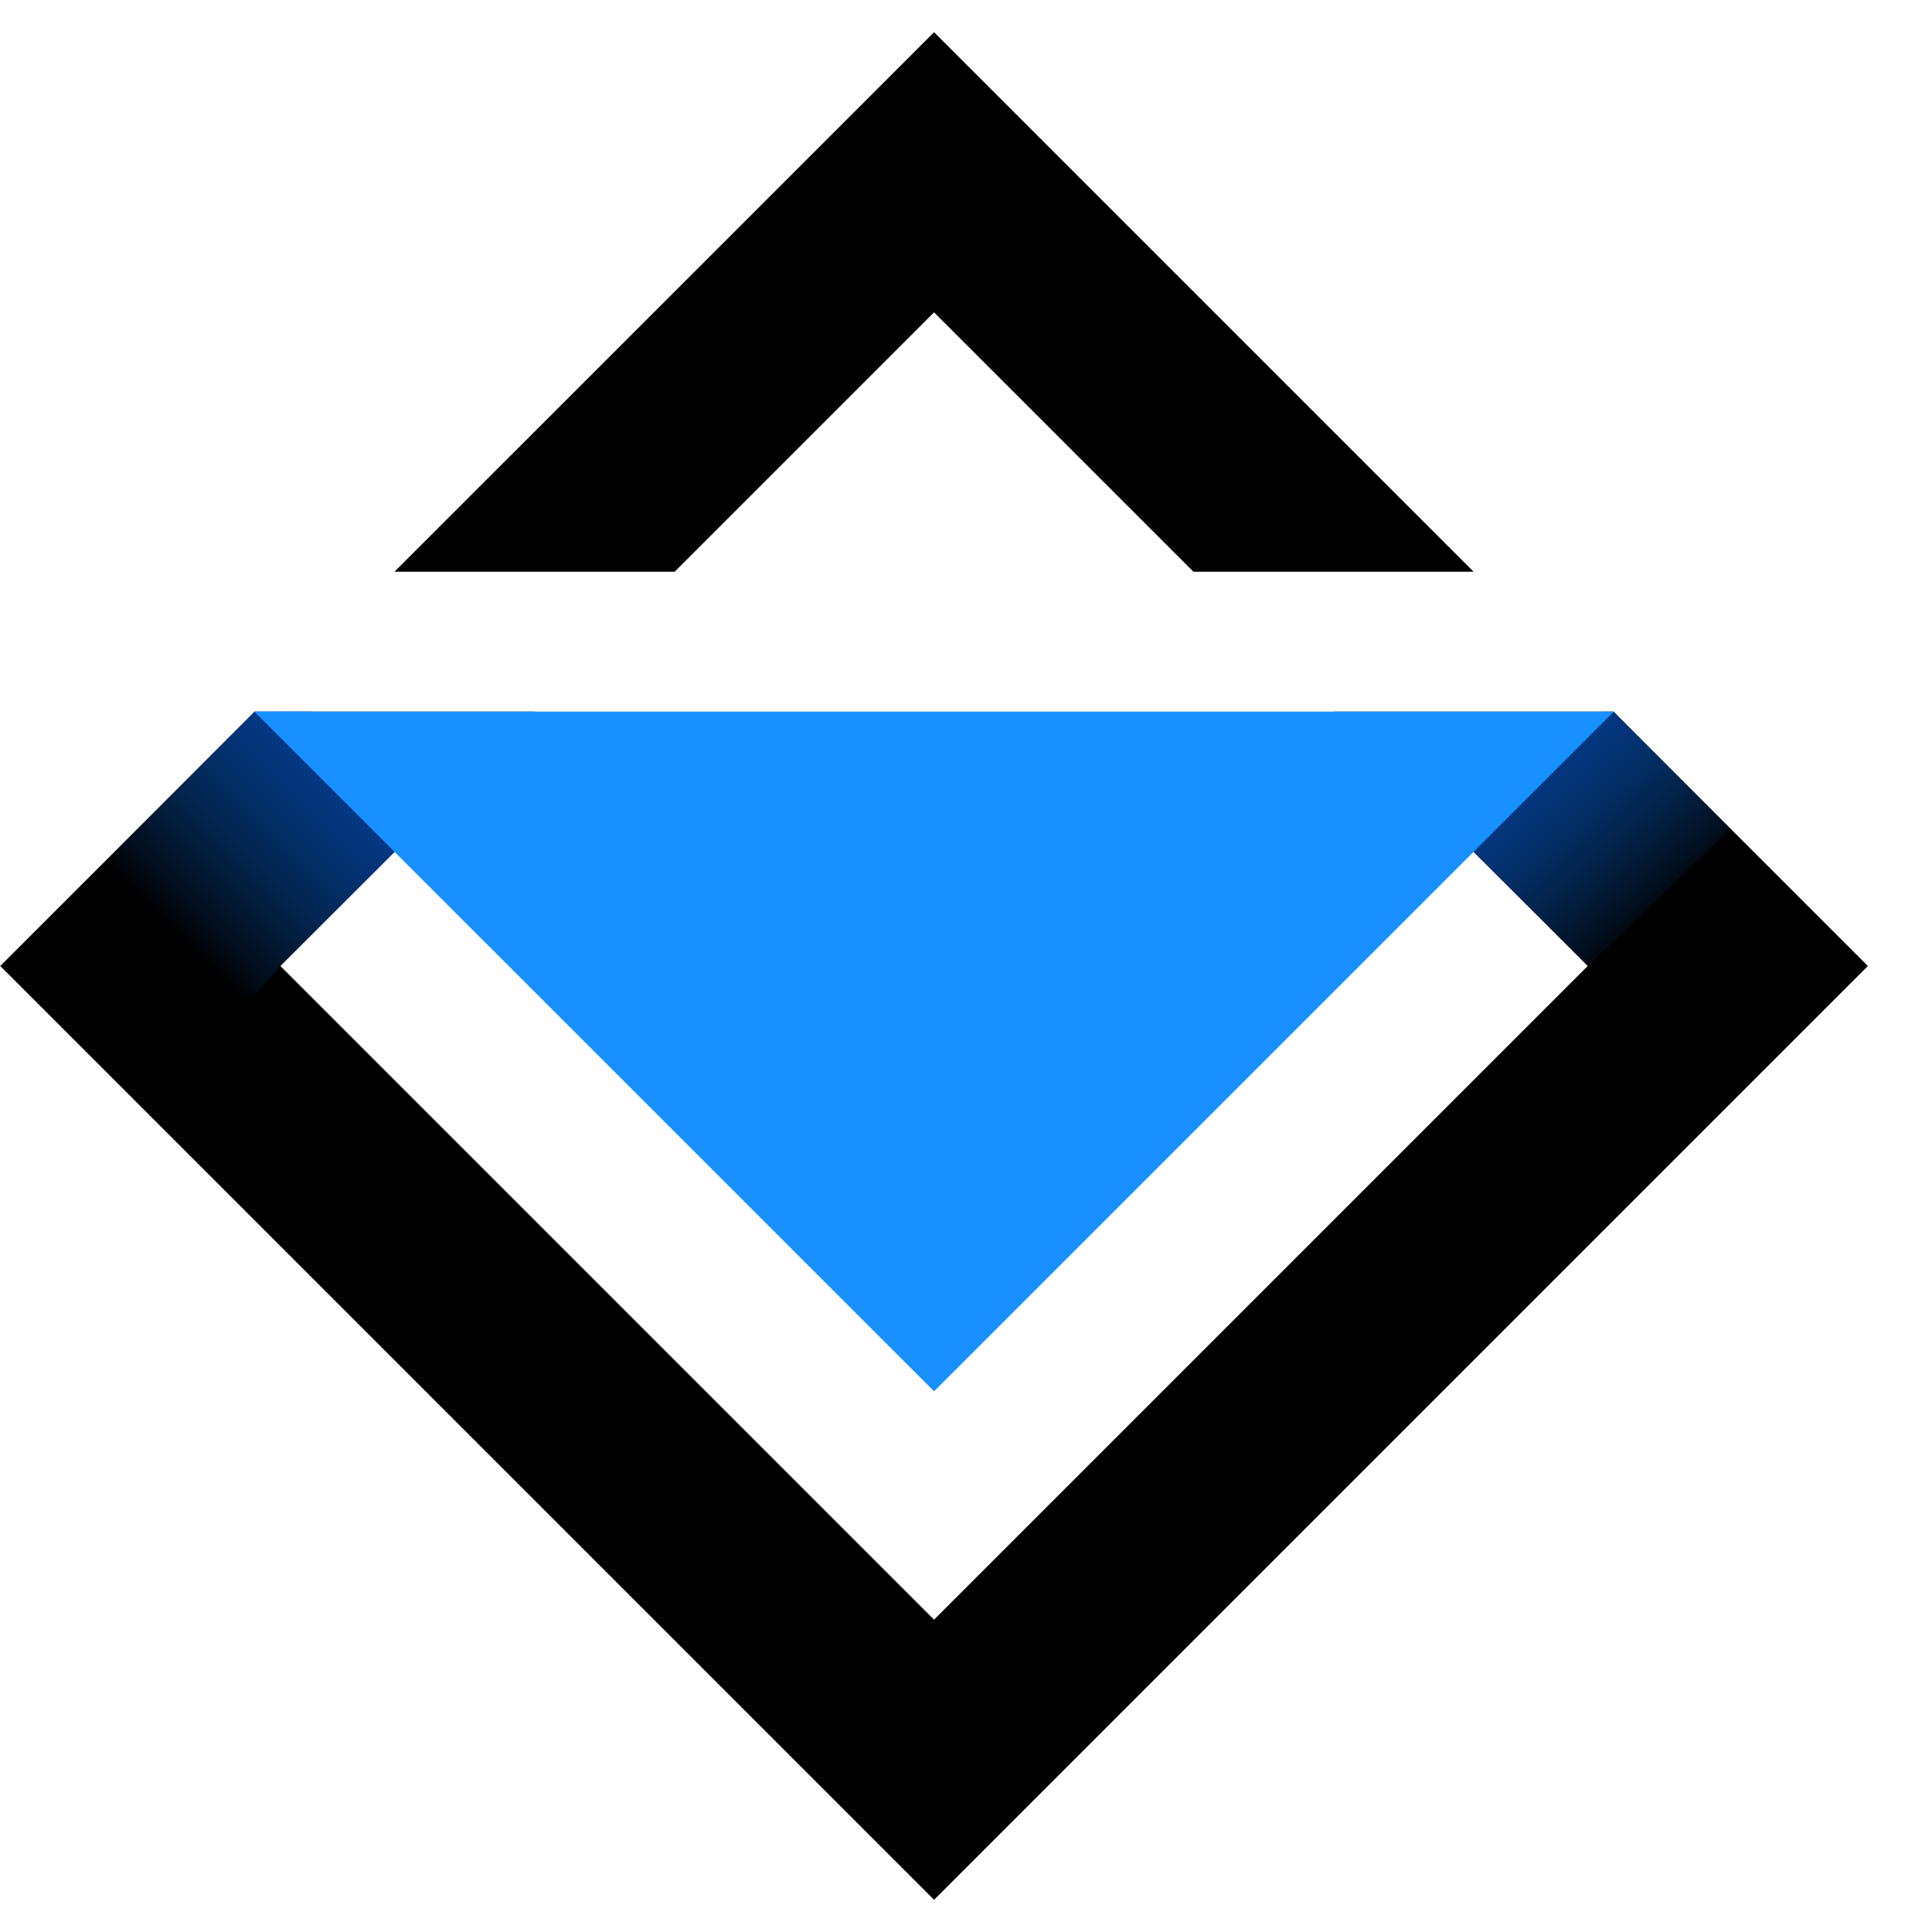
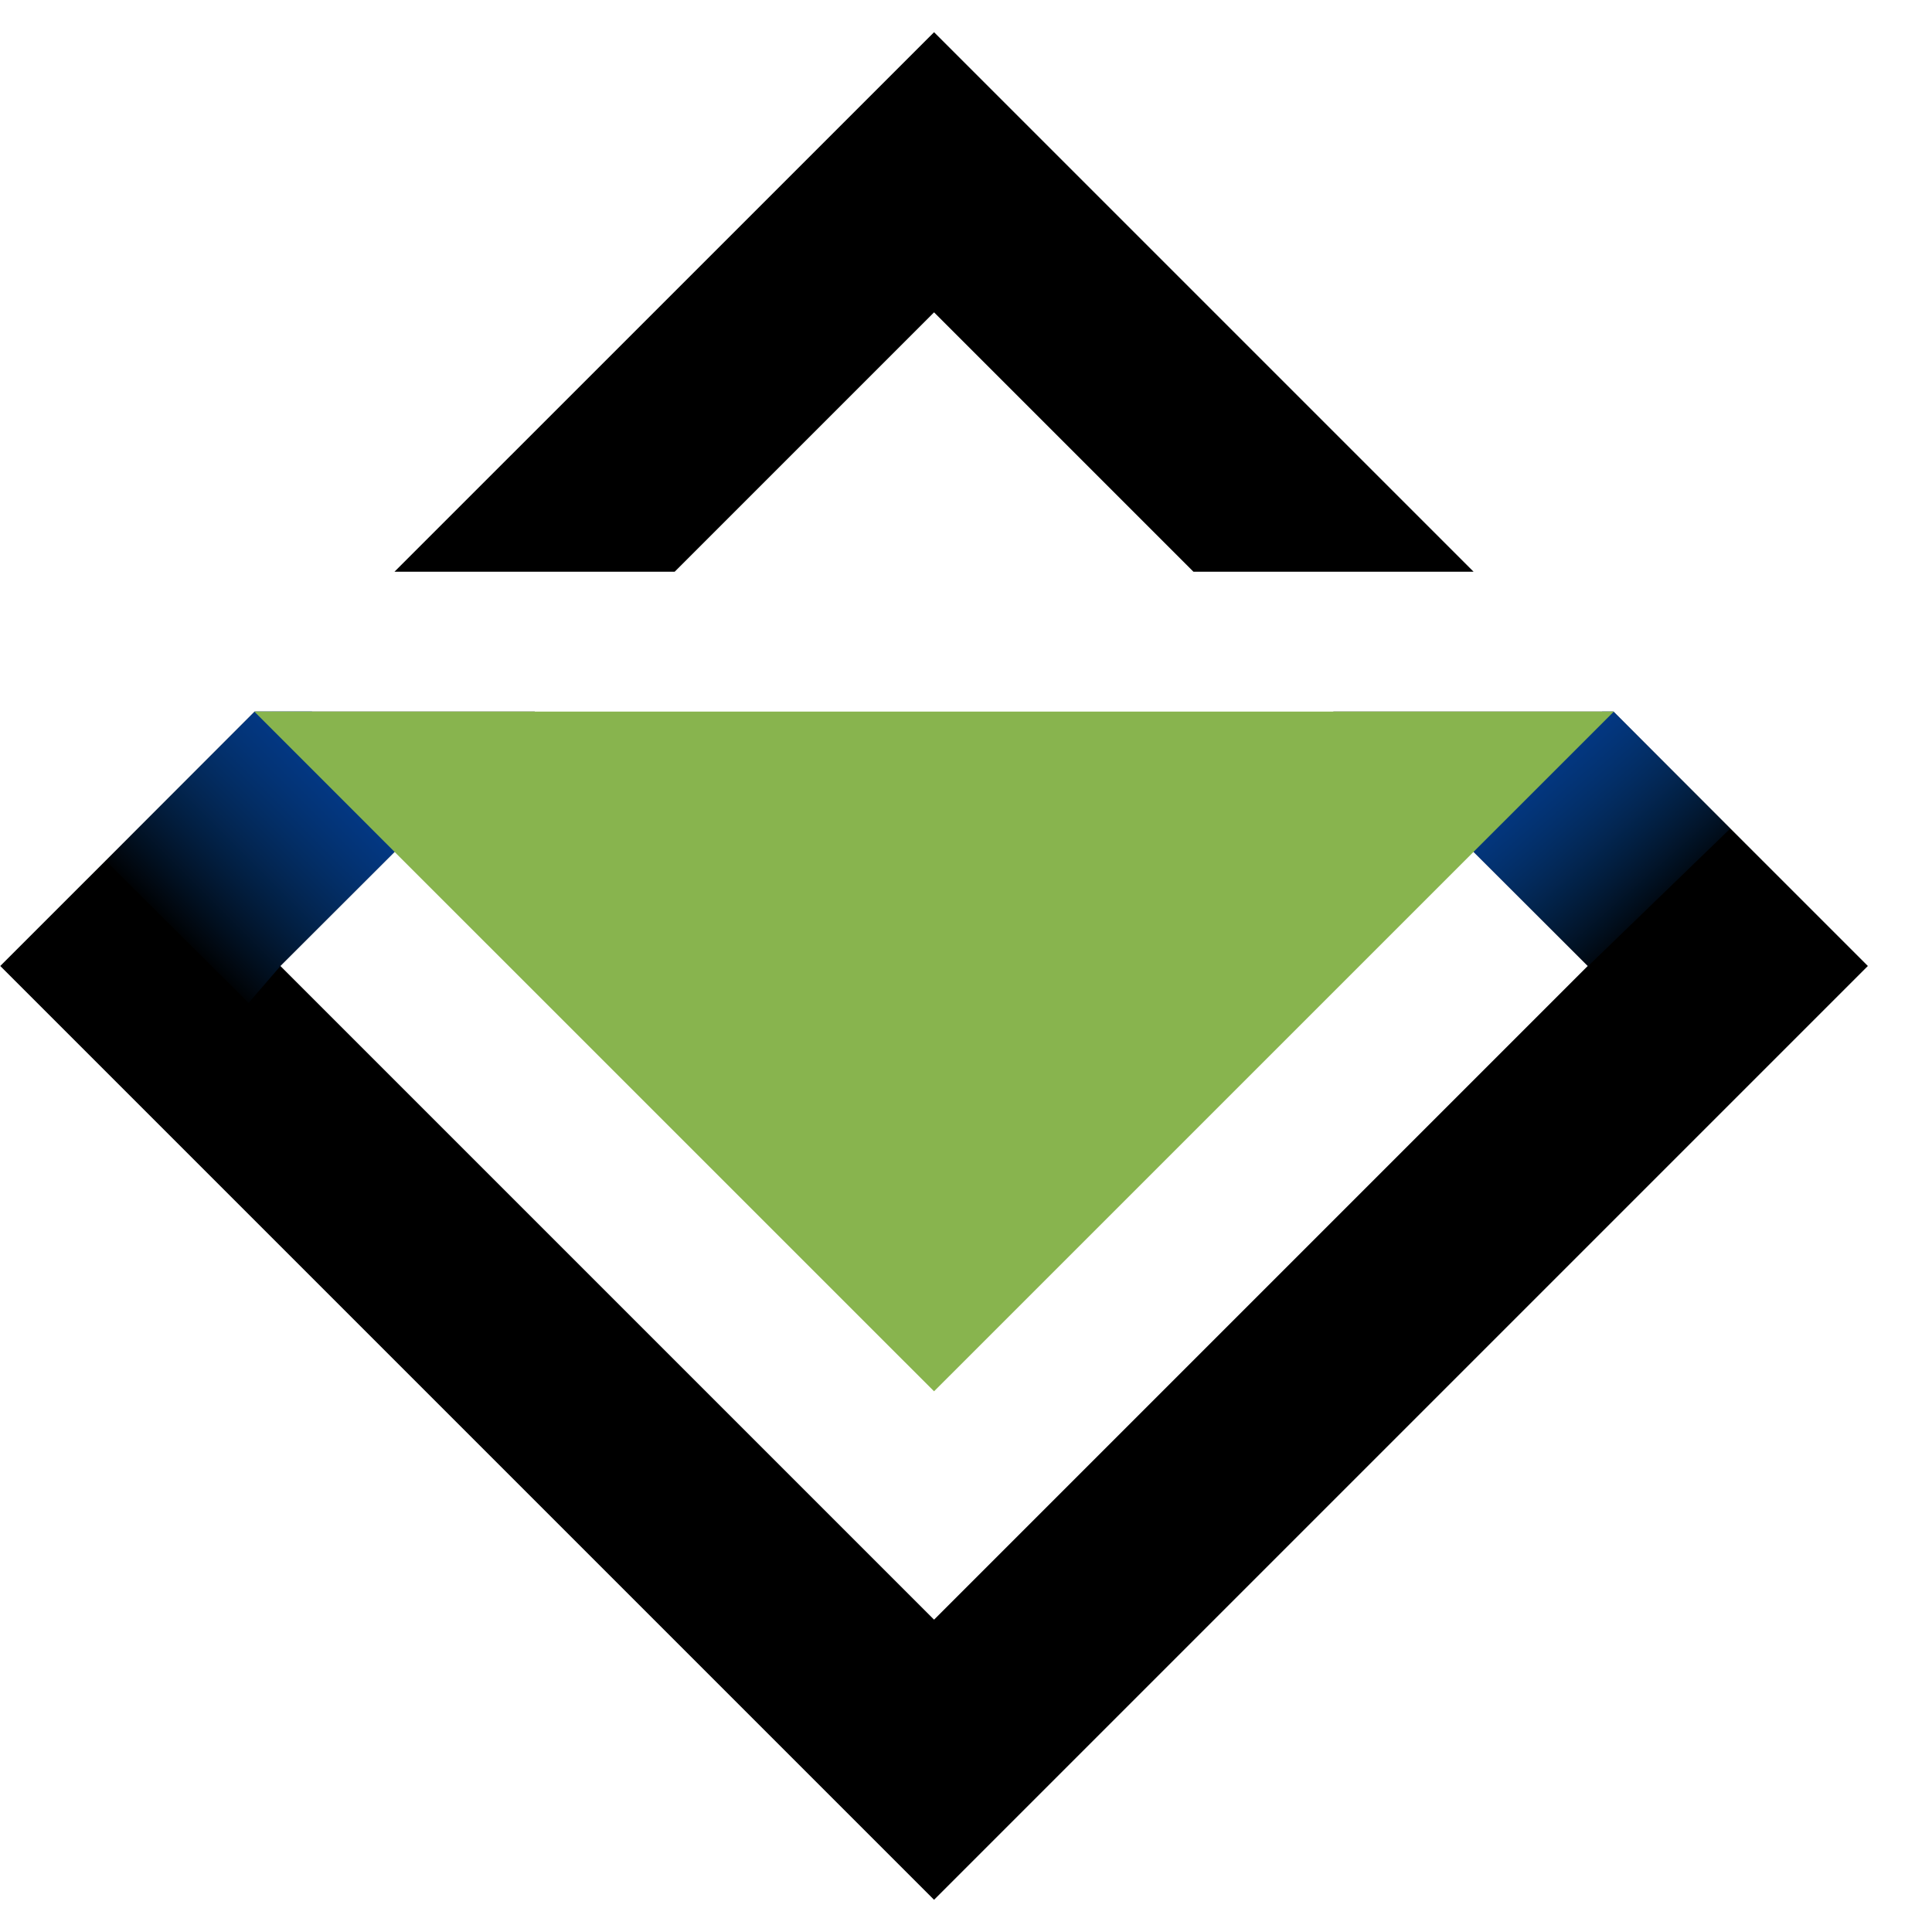
<svg xmlns="http://www.w3.org/2000/svg" width="30" height="30" viewBox="0 0 30 30" fill="none">
  <path d="M1.64 13.364L3.952 11.052L3.954 11.05H8.305L6.574 12.781L6.127 13.227L4.354 15L4.574 15.22L14.504 25.15L24.654 15L22.881 13.227L22.756 13.102L20.703 11.05H25.053L25.056 11.052L26.868 12.864L29.004 15L14.504 29.5L0.004 15L1.64 13.364ZM14.504 0.5L22.882 8.878H18.532L14.504 4.85L10.476 8.878H6.125L14.504 0.5Z" fill="currentColor" />
  <path d="M4.355 15L6.127 13.228L6.574 12.781L4.844 11.05H3.955L3.952 11.052L1.64 13.364L3.86 15.573L4.355 15Z" fill="url(#paint0_linear_112102_1824)" />
  <path d="M22.881 13.228L24.654 15L24.479 15.176L24.48 15.176L26.869 12.865L25.057 11.052L25.054 11.05H24.878L22.756 13.102L22.881 13.228Z" fill="url(#paint1_linear_112102_1824)" />
-   <path d="M3.95 11.05L3.952 11.052L6.127 13.228L14.504 21.604L25.059 11.05H3.95Z" fill="#1890FF" />
+   <path d="M3.95 11.05L3.952 11.052L6.127 13.228L14.504 21.604L25.059 11.05H3.95Z" fill="#88b44e" />
  <defs>
    <linearGradient id="paint0_linear_112102_1824" x1="5.63" y1="11.589" x2="2.572" y2="14.647" gradientUnits="userSpaceOnUse">
      <stop stop-color="#023B95" />
      <stop offset="0.964" stop-color="#096CD9" stop-opacity="0" />
    </linearGradient>
    <linearGradient id="paint1_linear_112102_1824" x1="23.272" y1="11.628" x2="25.745" y2="14.438" gradientUnits="userSpaceOnUse">
      <stop stop-color="#023B95" />
      <stop offset="1" stop-color="#096DD9" stop-opacity="0" />
    </linearGradient>
  </defs>
</svg>
